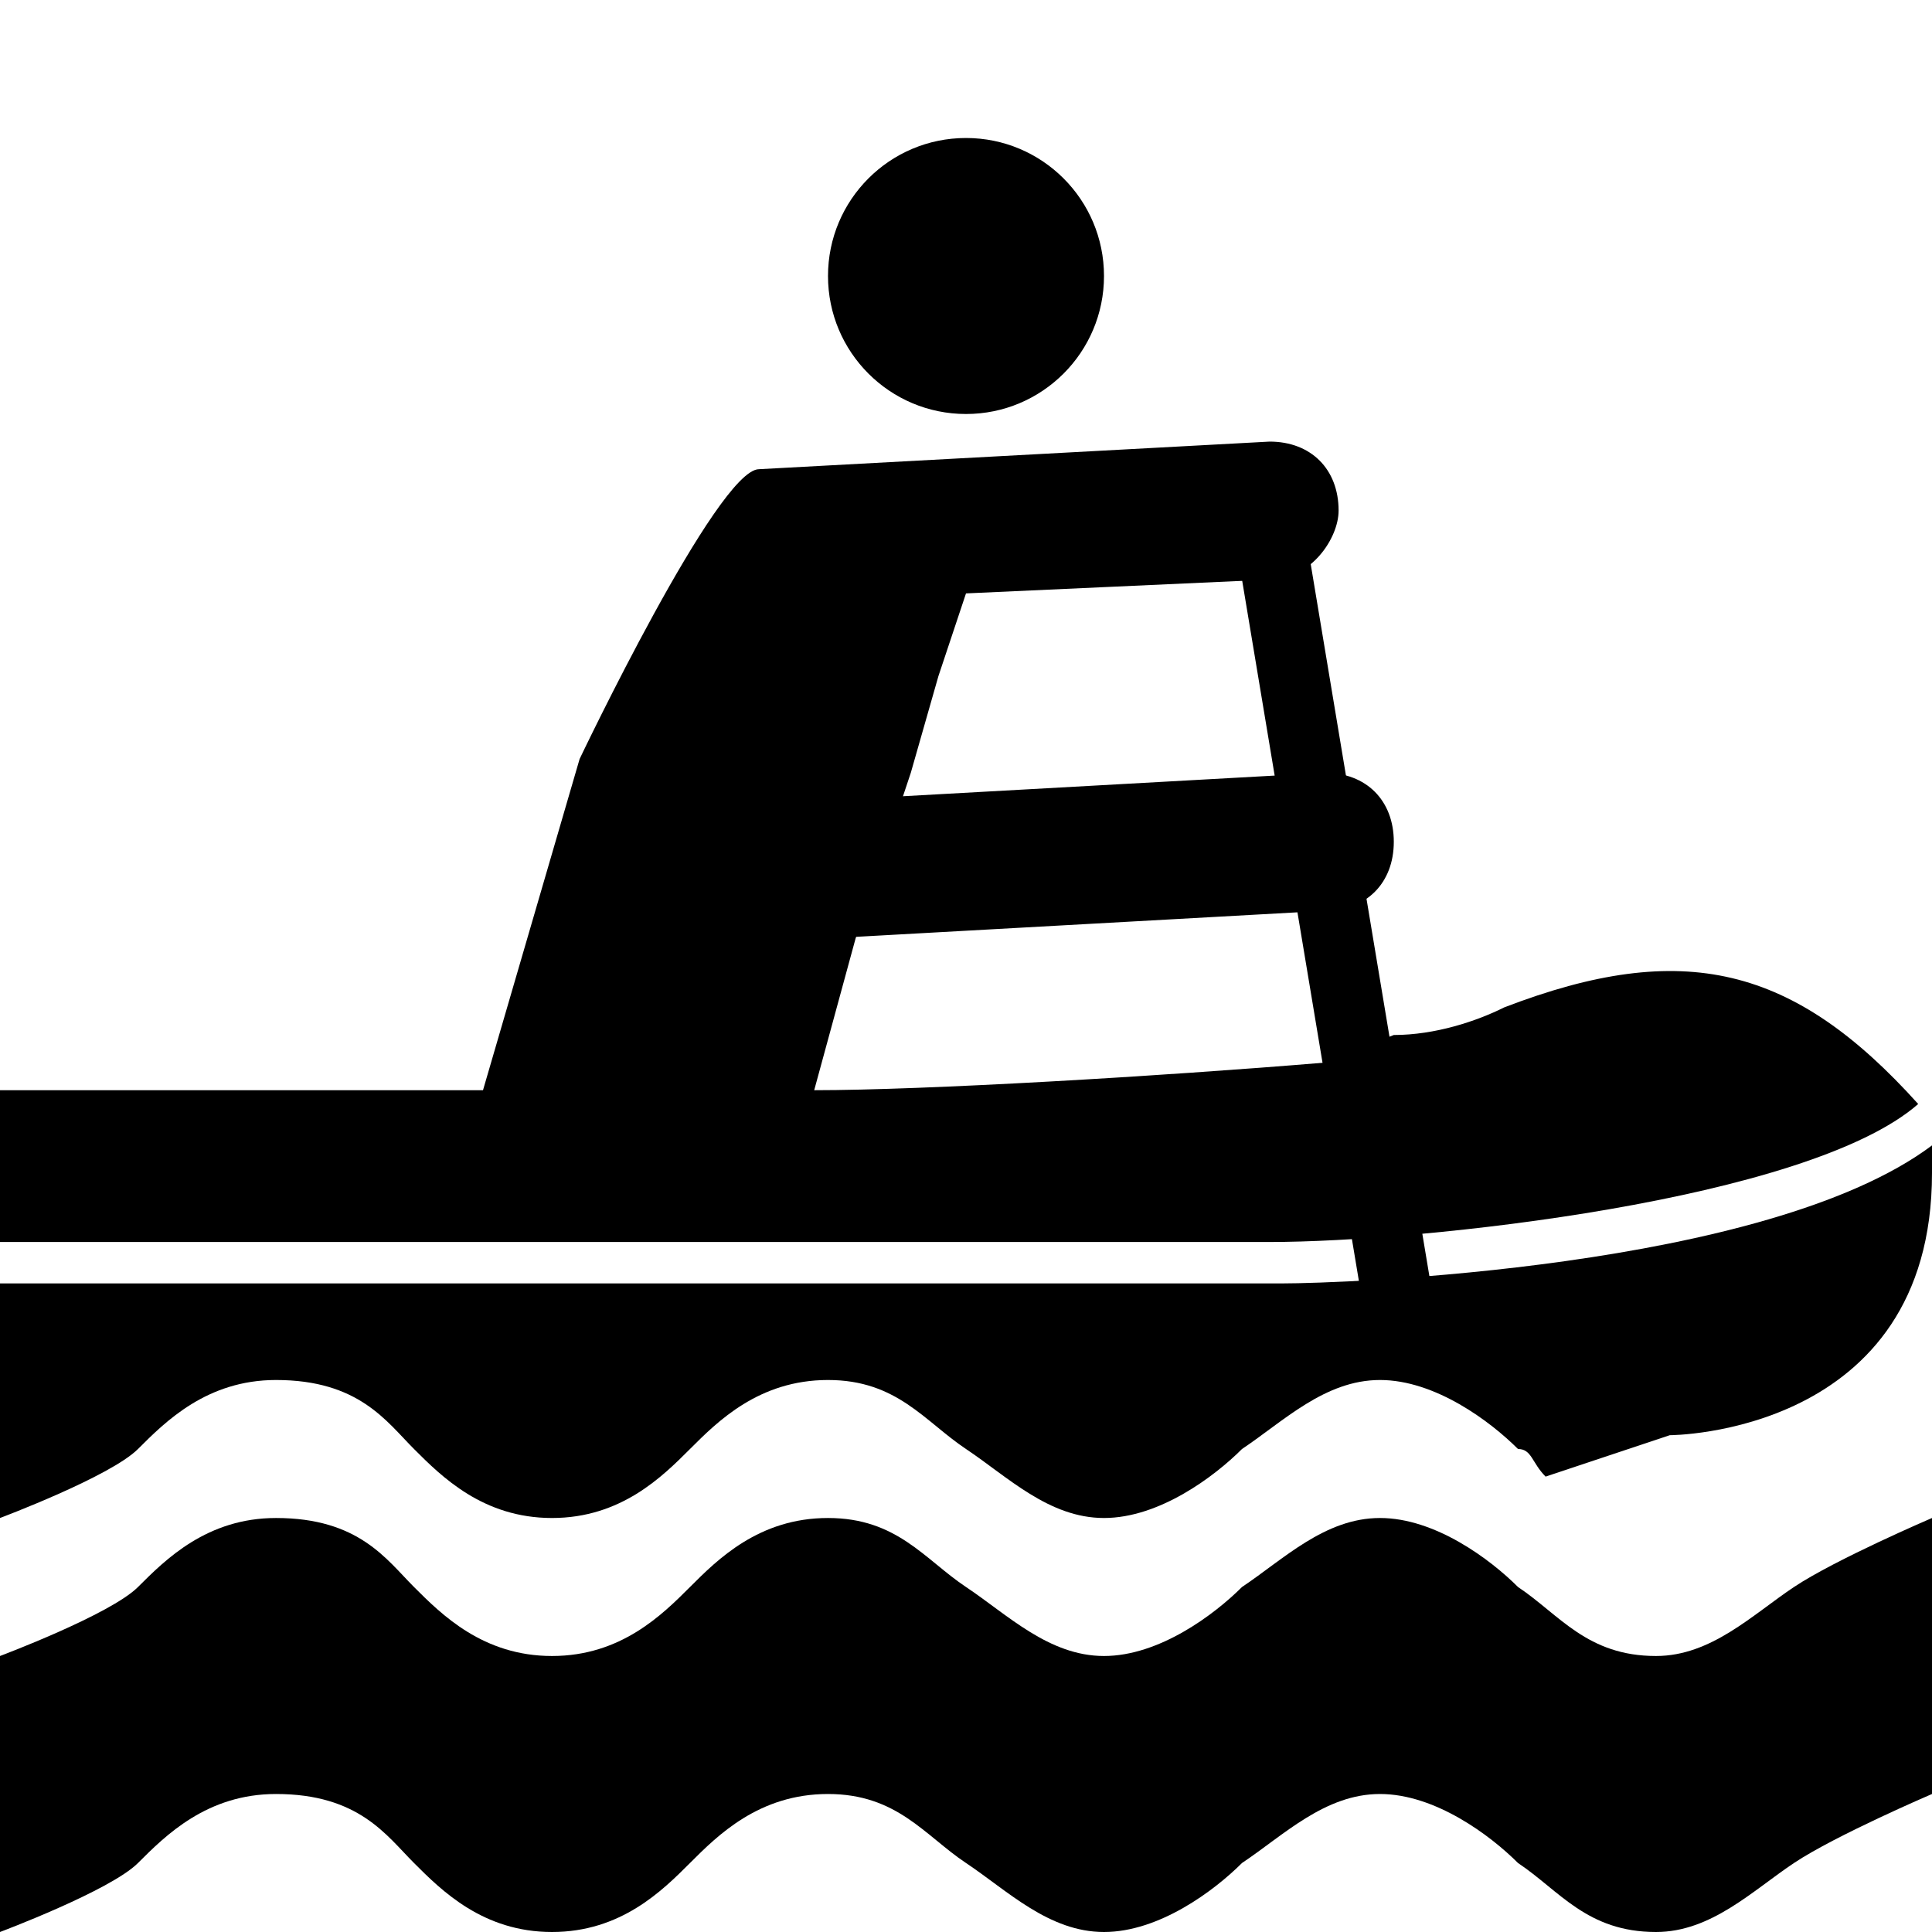
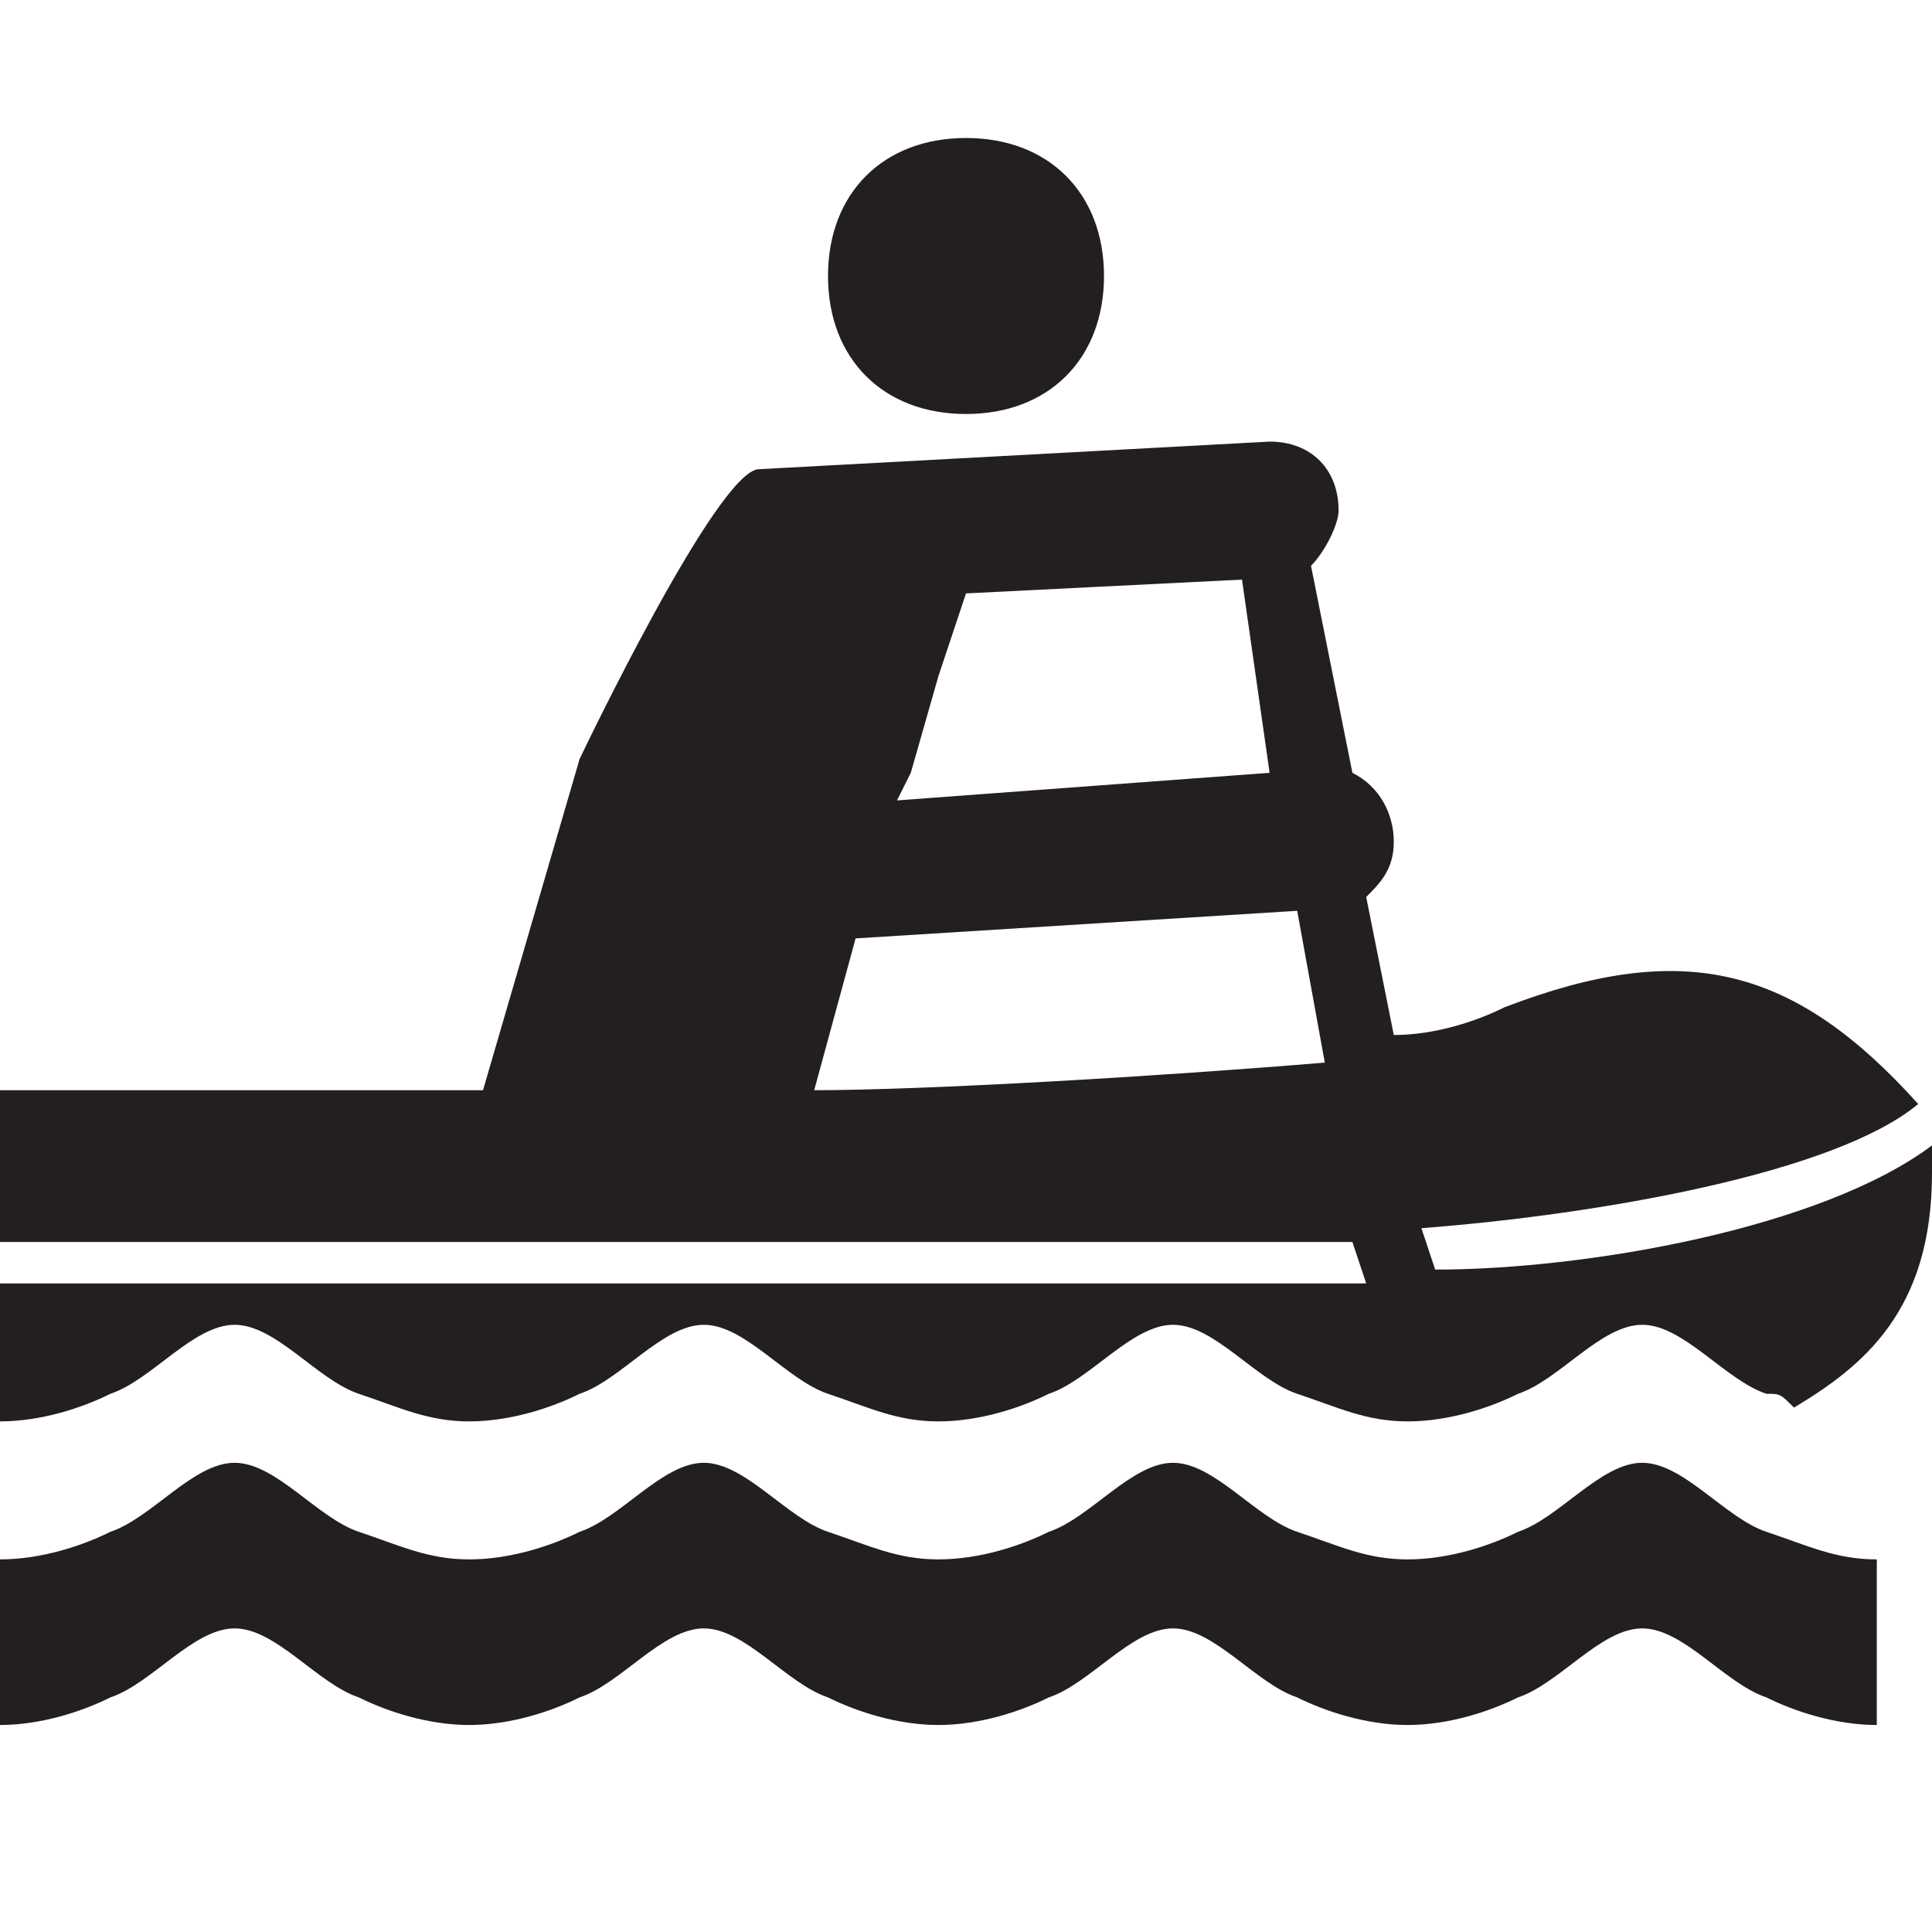
<svg xmlns="http://www.w3.org/2000/svg" version="1.1" id="Layer_1" x="0px" y="0px" width="14px" height="14px" viewBox="0 0 14 14" enable-background="new 0 0 14 14" xml:space="preserve">
-   <path d="M13,11.5c-0.3,0.2-0.6,0.5-1,0.5c-0.5,0-0.7-0.3-1-0.5c-0.2-0.2-0.6-0.5-1-0.5c-0.4,0-0.7,0.3-1,0.5C8.8,11.7,8.4,12,8,12  c-0.4,0-0.7-0.3-1-0.5C6.7,11.3,6.5,11,6,11c-0.5,0-0.8,0.3-1,0.5C4.8,11.7,4.5,12,4,12c-0.5,0-0.8-0.3-1-0.5C2.8,11.3,2.6,11,2,11  c-0.5,0-0.8,0.3-1,0.5C0.8,11.7,0,12,0,12v1v1c0,0,0.8-0.3,1-0.5C1.2,13.3,1.5,13,2,13c0.6,0,0.8,0.3,1,0.5C3.2,13.7,3.5,14,4,14  c0.5,0,0.8-0.3,1-0.5C5.2,13.3,5.5,13,6,13c0.5,0,0.7,0.3,1,0.5C7.3,13.7,7.6,14,8,14c0.4,0,0.8-0.3,1-0.5c0.3-0.2,0.6-0.5,1-0.5  c0.4,0,0.8,0.3,1,0.5c0.3,0.2,0.5,0.5,1,0.5c0.4,0,0.7-0.3,1-0.5c0.3-0.2,1-0.5,1-0.5v-1v-1C14,11,13.3,11.3,13,11.5z" />
-   <path d="M2,10c0.6,0,0.8,0.3,1,0.5C3.2,10.7,3.5,11,4,11c0.5,0,0.8-0.3,1-0.5C5.2,10.3,5.5,10,6,10c0.5,0,0.7,0.3,1,0.5  C7.3,10.7,7.6,11,8,11c0.4,0,0.8-0.3,1-0.5c0.3-0.2,0.6-0.5,1-0.5c0.4,0,0.8,0.3,1,0.5c0.1,0,0.1,0.1,0.2,0.2l0.9-0.3  c0,0,1.9,0,1.9-1.9c0-0.1,0-0.1,0-0.2c-1.2,0.9-4.3,1-4.7,1H0V11c0,0,0.8-0.3,1-0.5C1.2,10.3,1.5,10,2,10z" />
-   <g>
-     <path d="M6,6.8c-0.3,0-0.5-0.2-0.5-0.5c0-0.3,0.2-0.5,0.5-0.5l3.6-0.2c0.3,0,0.5,0.2,0.5,0.5c0,0.3-0.2,0.5-0.5,0.5L6,6.8   C6,6.8,6,6.8,6,6.8z" />
-   </g>
-   <path d="M10.9,7.3c-0.2,0.1-0.5,0.2-0.8,0.2L9.6,7.7C8.4,7.8,6.7,7.9,5.9,7.9c0,0,0,0,0,0l0.3-1.1l0,0l0.4-1.2c0,0,0,0,0,0l0.2-0.7  L7,4.3l2.2-0.1c0.3,0,0.5-0.3,0.5-0.5c0-0.3-0.2-0.5-0.5-0.5L5.5,3.4c-0.3,0-1.3,2.1-1.3,2.1L3.5,7.9H0V9h9.2c1.1,0,3.9-0.3,4.7-1  C13,7,12.2,6.8,10.9,7.3z" />
-   <circle cx="7" cy="2" r="1" />
-   <g>
-     <path d="M10.1,9.8c-0.1,0-0.2-0.1-0.2-0.2l-1-6c0-0.1,0.1-0.3,0.2-0.3c0.1,0,0.3,0.1,0.3,0.2l1,6C10.4,9.6,10.3,9.7,10.1,9.8   C10.2,9.7,10.2,9.8,10.1,9.8z" />
-   </g>
+   <path fill="#231F20" d="M7,1c0.6,0,1,0.4,1,1S7.6,3,7,3S6,2.6,6,2S6.4,1,7,1z" />
+   <path fill="#231F20" d="M13.6,12.5c-0.3,0-0.6-0.1-0.8-0.2c-0.3-0.1-0.6-0.5-0.9-0.5c-0.3,0-0.6,0.4-0.9,0.5  c-0.2,0.1-0.5,0.2-0.8,0.2s-0.6-0.1-0.8-0.2c-0.3-0.1-0.6-0.5-0.9-0.5c-0.3,0-0.6,0.4-0.9,0.5c-0.2,0.1-0.5,0.2-0.8,0.2  S6.2,12.4,6,12.3c-0.3-0.1-0.6-0.5-0.9-0.5s-0.6,0.4-0.9,0.5c-0.2,0.1-0.5,0.2-0.8,0.2s-0.6-0.1-0.8-0.2c-0.3-0.1-0.6-0.5-0.9-0.5  s-0.6,0.4-0.9,0.5c-0.2,0.1-0.5,0.2-0.8,0.2v-1.2c0.3,0,0.6-0.1,0.8-0.2c0.3-0.1,0.6-0.5,0.9-0.5s0.6,0.4,0.9,0.5s0.5,0.2,0.8,0.2  s0.6-0.1,0.8-0.2c0.3-0.1,0.6-0.5,0.9-0.5S5.7,11,6,11.1s0.5,0.2,0.8,0.2s0.6-0.1,0.8-0.2c0.3-0.1,0.6-0.5,0.9-0.5s0.6,0.4,0.9,0.5  c0.3,0.1,0.5,0.2,0.8,0.2s0.6-0.1,0.8-0.2c0.3-0.1,0.6-0.5,0.9-0.5c0.3,0,0.6,0.4,0.9,0.5c0.3,0.1,0.5,0.2,0.8,0.2  C13.6,11.3,13.6,12.5,13.6,12.5z" />
+   <path fill="#231F20" d="M10.4,9.2l-0.1-0.3c1.3-0.1,3-0.4,3.6-0.9c-0.9-1-1.7-1.2-3-0.7c-0.2,0.1-0.5,0.2-0.8,0.2l0,0l-0.2-1  c0.1-0.1,0.2-0.2,0.2-0.4c0-0.2-0.1-0.4-0.3-0.5L9.5,4.1C9.6,4,9.7,3.8,9.7,3.7c0-0.3-0.2-0.5-0.5-0.5L5.5,3.4  c-0.3,0-1.3,2.1-1.3,2.1L3.5,7.9H0V9h9.2c0.2,0,0.4,0,0.6,0l0.1,0.3c-0.3,0-0.5,0-0.5,0H0v1c0.3,0,0.6-0.1,0.8-0.2  C1.1,10,1.4,9.6,1.7,9.6s0.6,0.4,0.9,0.5c0.3,0.1,0.5,0.2,0.8,0.2c0.3,0,0.6-0.1,0.8-0.2C4.5,10,4.8,9.6,5.1,9.6  c0.3,0,0.6,0.4,0.9,0.5c0.3,0.1,0.5,0.2,0.8,0.2s0.6-0.1,0.8-0.2C7.9,10,8.2,9.6,8.5,9.6s0.6,0.4,0.9,0.5c0.3,0.1,0.5,0.2,0.8,0.2  s0.6-0.1,0.8-0.2c0.3-0.1,0.6-0.5,0.9-0.5c0.3,0,0.6,0.4,0.9,0.5c0.1,0,0.1,0,0.2,0.1c0.5-0.3,1-0.7,1-1.7c0-0.1,0-0.1,0-0.2  C13.2,8.9,11.5,9.2,10.4,9.2z M6.8,4.9L7,4.3l2-0.1l0.2,1.4L6.5,5.8l0.1-0.2L6.8,4.9z M5.9,7.9l0.3-1.1l0,0l3.2-0.2l0.2,1.1  C8.4,7.8,6.7,7.9,5.9,7.9z" />
</svg>
